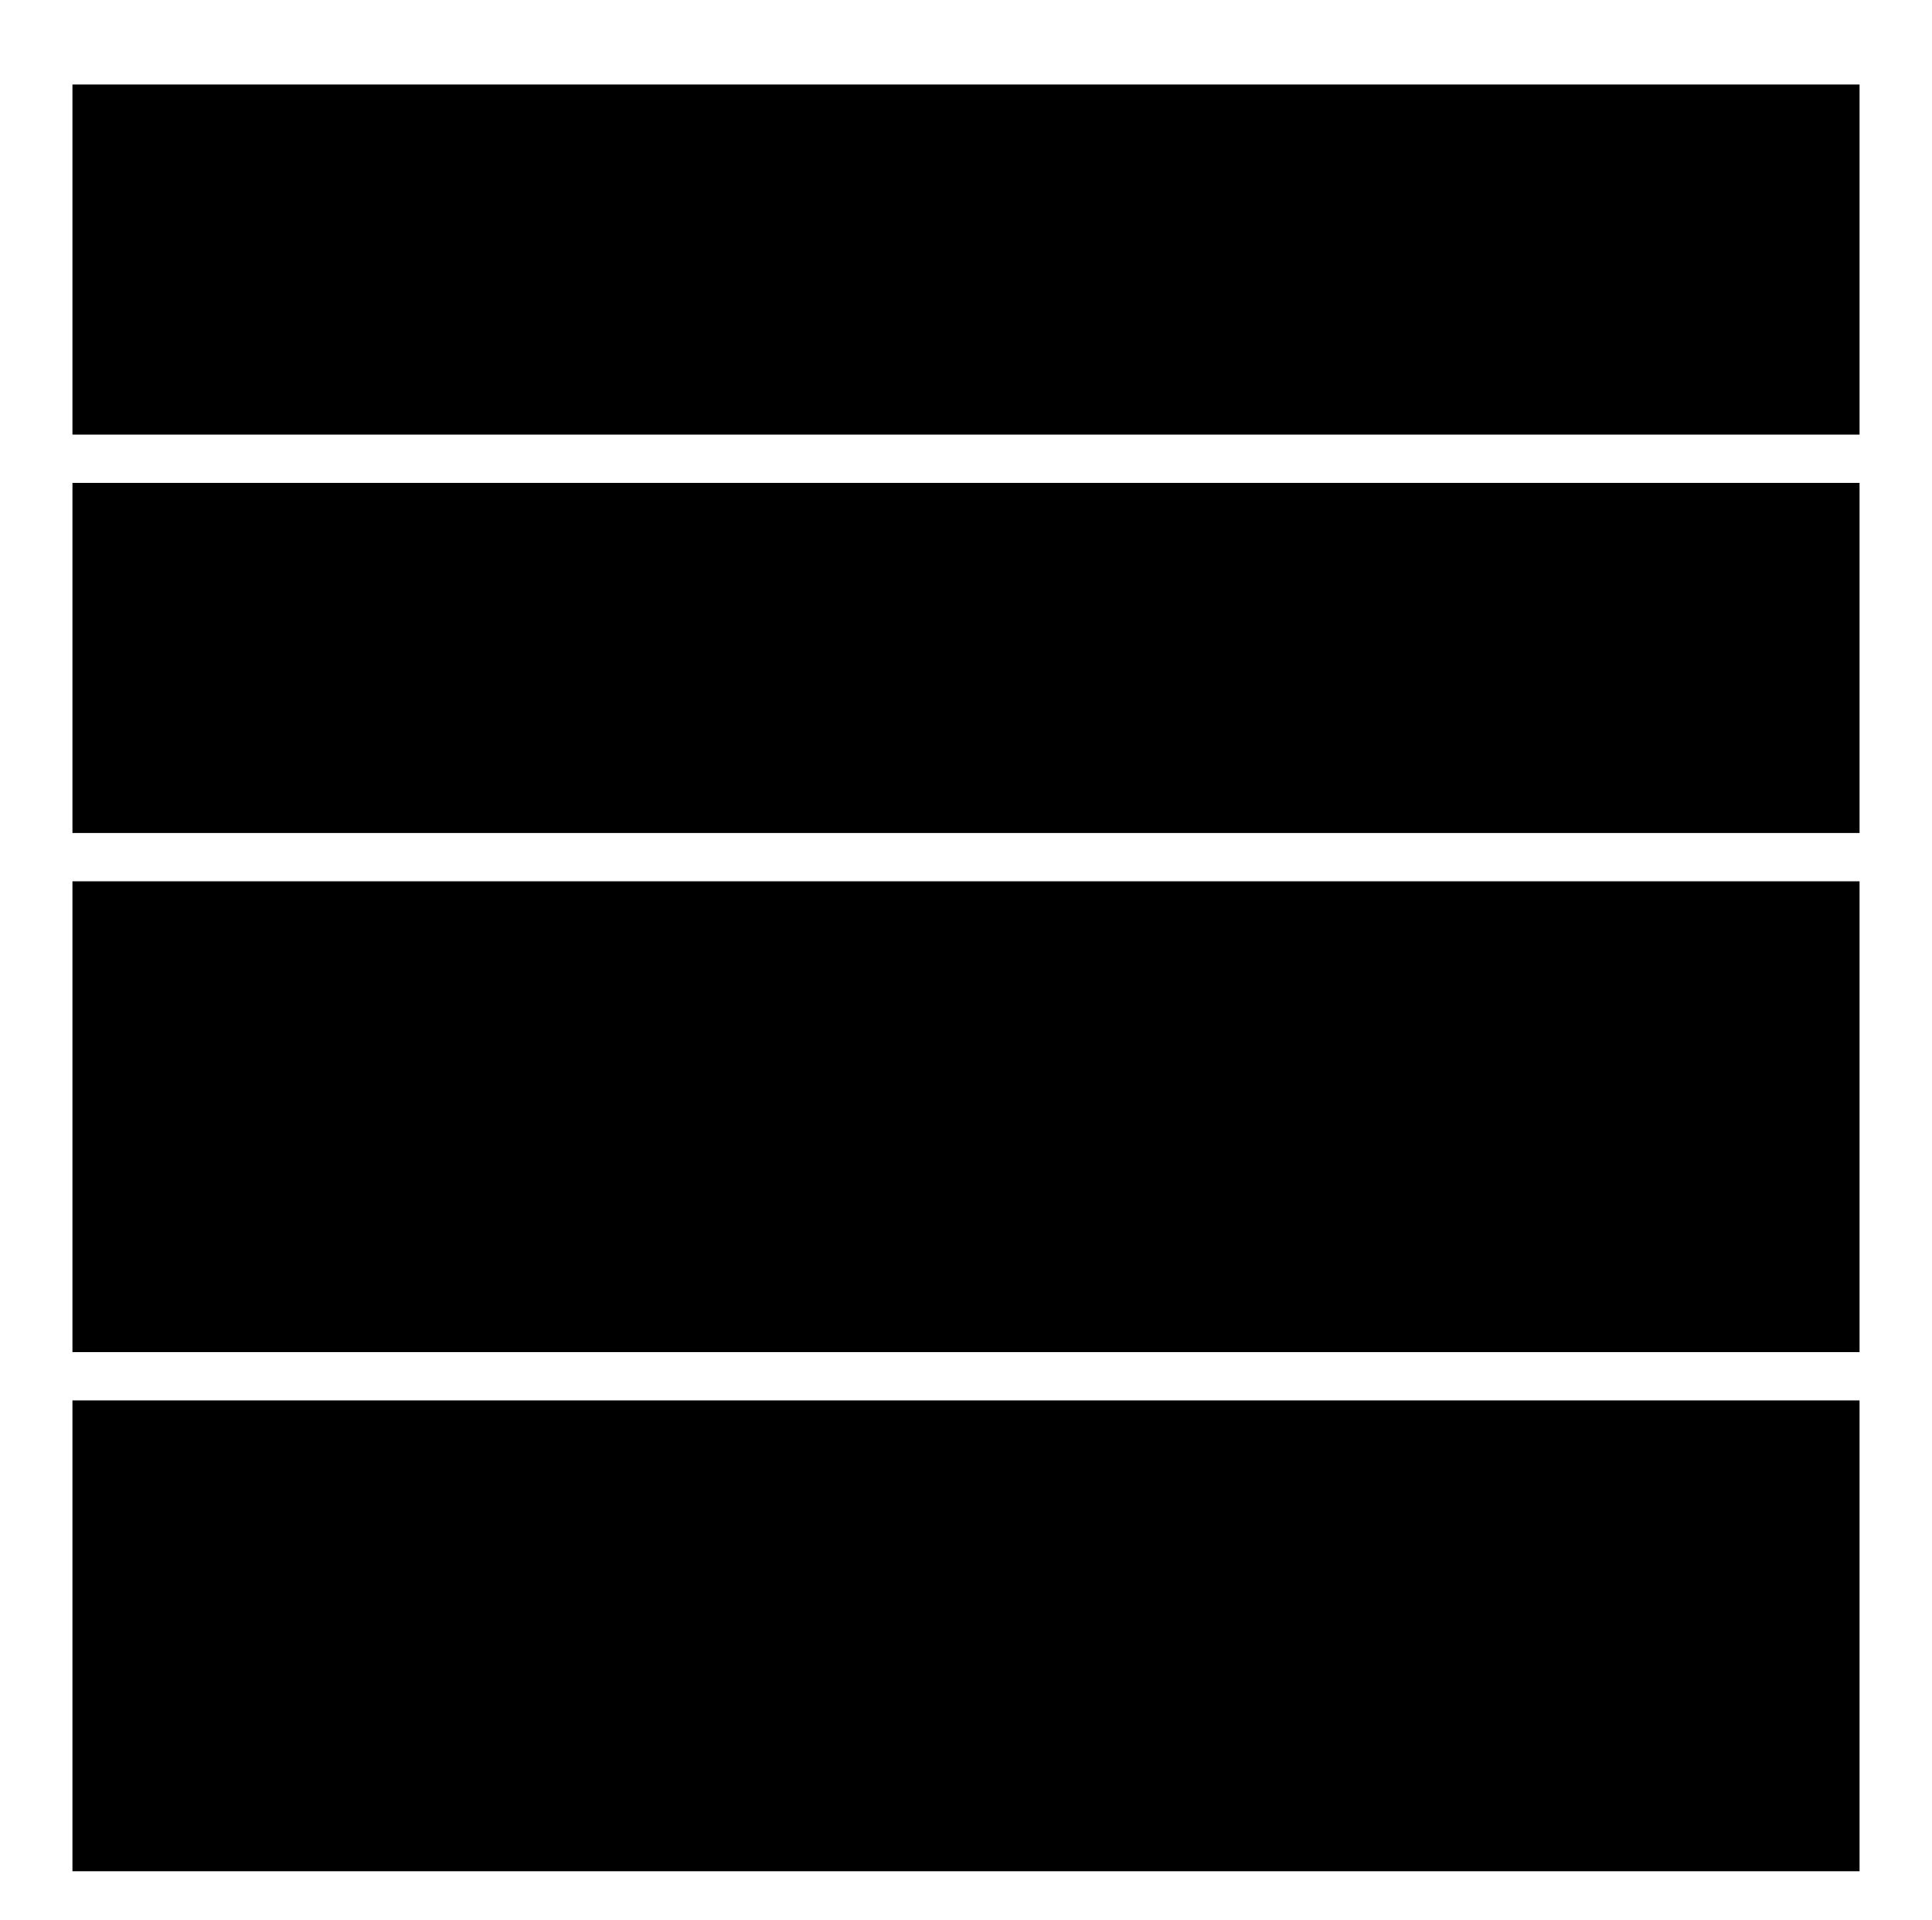
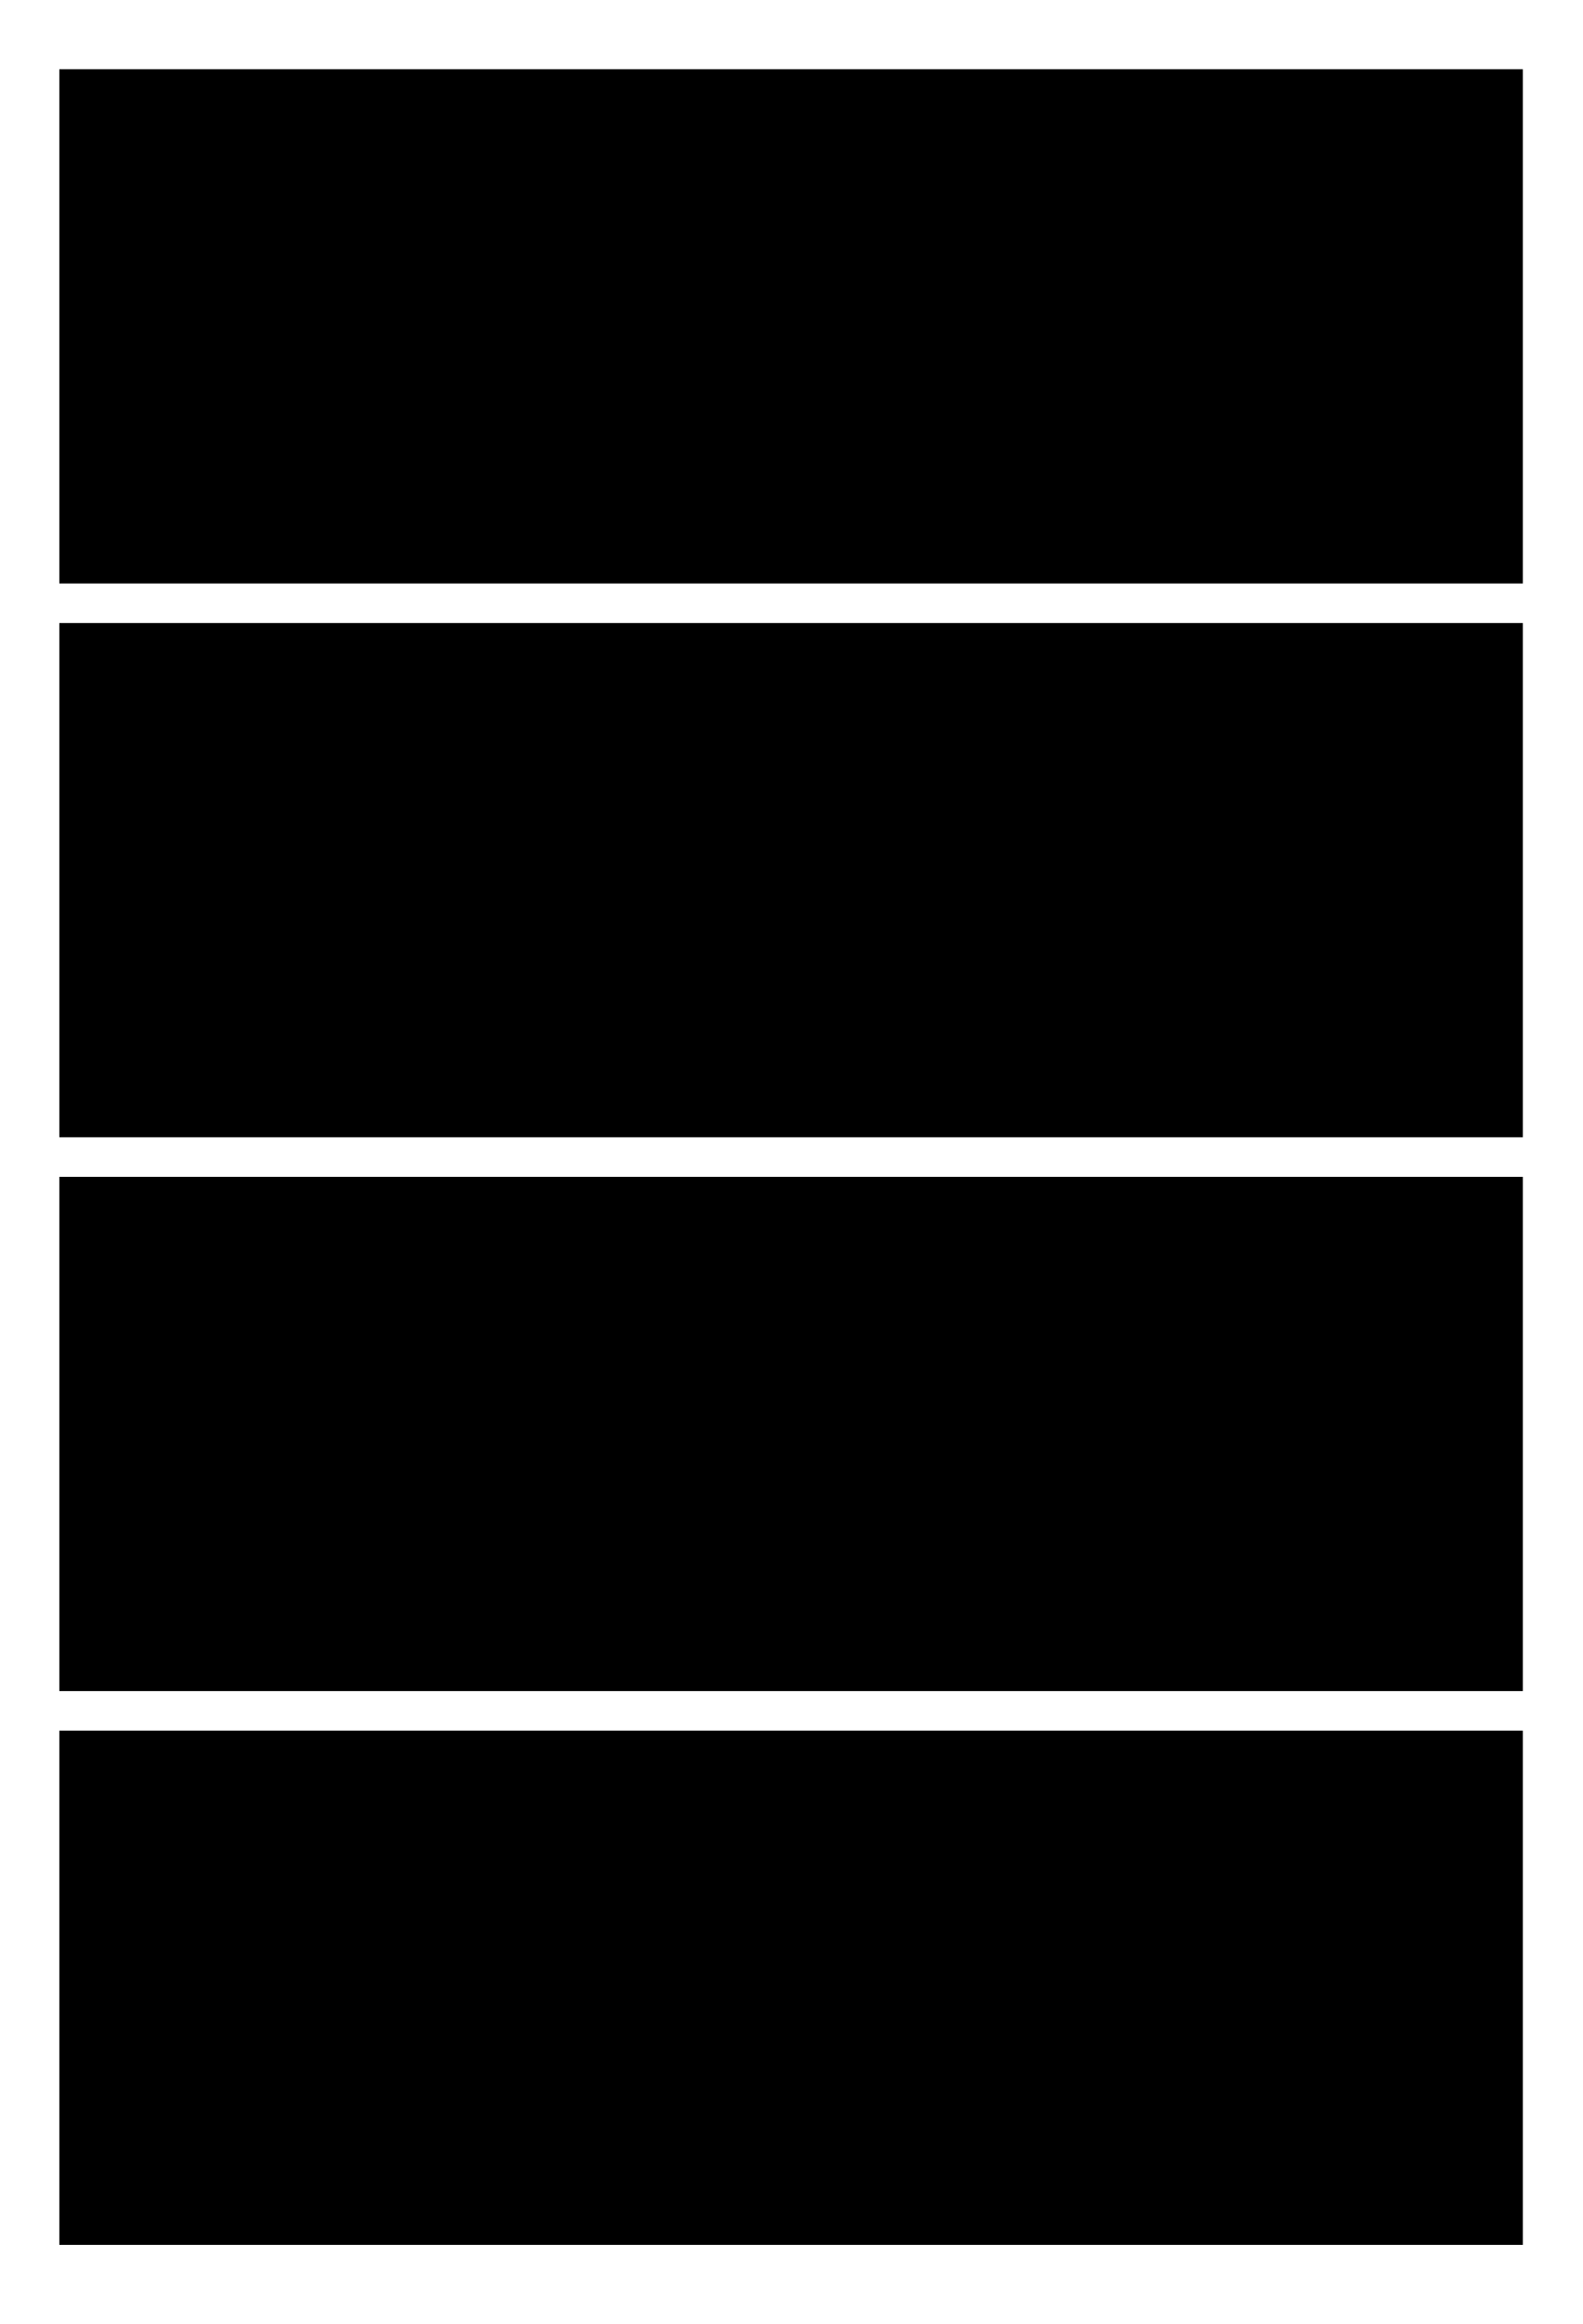
- <svg xmlns="http://www.w3.org/2000/svg" viewBox="0 0 320 318" role="img" aria-labelledby="fig-dx-consumption-types-t fig-dx-consumption-types-d">
-   <rect x="12" y="14" width="296" height="58" class="fs sb" stroke-width="1.5" />
+ <svg xmlns="http://www.w3.org/2000/svg" viewBox="0 0 320 470" role="img" aria-labelledby="fig-dx-consumption-types-t fig-dx-consumption-types-d">
+   <rect x="12" y="14" width="296" height="104" class="fs sb" stroke-width="1.5" />
  <text x="24" y="40" class="tb">モノ消費</text>
  <text x="100" y="40" class="tm">例：商品を買う</text>
-   <text x="24" y="64">モノを買って、所有する</text>
-   <rect x="12" y="80" width="296" height="58" class="fas sa" stroke-width="1.5" />
-   <text x="24" y="106" class="tb">コト消費</text>
-   <text x="100" y="106" class="tm">例：旅行・習い事・芸術鑑賞</text>
-   <text x="24" y="130">体験・サービスにお金を使う</text>
-   <rect x="12" y="146" width="296" height="78" class="fwn swn" stroke-width="1.5" />
-   <text x="24" y="172" class="tb">トキ消費</text>
-   <text x="100" y="172" class="tm">例：スポーツイベント・フェス</text>
-   <text x="24" y="196">その時その場所だけの体験を、</text>
-   <text x="24" y="216">他の参加者と共有する</text>
-   <rect x="12" y="232" width="296" height="78" class="fok sok" stroke-width="1.5" />
-   <text x="24" y="258" class="tb">イミ消費</text>
-   <text x="100" y="258" class="tm">例：環境に配慮した商品</text>
-   <text x="24" y="282">買うことが、社会や自分に</text>
-   <text x="24" y="302">良い影響を与えるか</text>
+   <circle cx="38" cy="67" r="12" class="fs sm" stroke-width="1.5" />
+   <text x="38" y="72" class="tb" text-anchor="middle">¥</text>
+   <line x1="54" y1="67" x2="74" y2="67" class="l w2" />
+   <polyline points="67,70.85 74,67 67,63.15" class="l w2" />
+   <rect x="78" y="52" width="100" height="30" class="fbg sm" stroke-width="1.5" />
+   <text x="128" y="72" text-anchor="middle">モノ（商品）</text>
+   <line x1="180" y1="67" x2="196" y2="67" class="l w2" />
+   <polyline points="189,70.85 196,67 189,63.15" class="l w2" />
+   <rect x="198" y="52" width="98" height="30" class="fbg sm" stroke-width="1.5" />
+   <text x="247" y="72" class="tb" text-anchor="middle">所有する</text>
+   <text x="24" y="106">モノを買って、所有する</text>
+   <rect x="12" y="126" width="296" height="104" class="fas sa" stroke-width="1.5" />
+   <text x="24" y="152" class="tb">コト消費</text>
+   <text x="100" y="152" class="tm">例：旅行・習い事・芸術鑑賞</text>
+   <circle cx="38" cy="179" r="12" class="fs sa" stroke-width="1.5" />
+   <text x="38" y="184" class="tb" text-anchor="middle">¥</text>
+   <line x1="54" y1="179" x2="74" y2="179" class="l w2" />
+   <polyline points="67,182.85 74,179 67,175.15" class="l w2" />
+   <rect x="78" y="164" width="100" height="30" class="fs sa" stroke-width="1.5" />
+   <text x="128" y="184" text-anchor="middle">機会・サービス</text>
+   <line x1="180" y1="179" x2="196" y2="179" class="l w2" />
+   <polyline points="189,182.85 196,179 189,175.15" class="l w2" />
+   <rect x="198" y="164" width="98" height="30" class="fs sa" stroke-width="1.5" />
+   <text x="247" y="184" class="tb" text-anchor="middle">体験する</text>
+   <text x="24" y="218">体験・サービスにお金を使う</text>
+   <rect x="12" y="238" width="296" height="104" class="fwn swn" stroke-width="1.5" />
+   <text x="24" y="264" class="tb">トキ消費</text>
+   <text x="100" y="264" class="tm">例：スポーツイベント・フェス</text>
+   <circle cx="38" cy="291" r="12" class="fs swn" stroke-width="1.5" />
+   <text x="38" y="296" class="tb" text-anchor="middle">¥</text>
+   <line x1="54" y1="291" x2="74" y2="291" class="l w2" />
+   <polyline points="67,294.85 74,291 67,287.15" class="l w2" />
+   <rect x="78" y="276" width="100" height="30" class="fs swn" stroke-width="1.5" />
+   <text x="128" y="296" text-anchor="middle">その時その場所</text>
+   <line x1="180" y1="291" x2="196" y2="291" class="l w2" />
+   <polyline points="189,294.85 196,291 189,287.15" class="l w2" />
+   <rect x="198" y="276" width="98" height="30" class="fs swn" stroke-width="1.5" />
+   <text x="247" y="296" class="tb" text-anchor="middle">みんなと共有</text>
+   <text x="24" y="330">その時その場所だけの体験を共有する</text>
+   <rect x="12" y="350" width="296" height="104" class="fok sok" stroke-width="1.5" />
+   <text x="24" y="376" class="tb">イミ消費</text>
+   <text x="100" y="376" class="tm">例：環境に配慮した商品</text>
+   <circle cx="38" cy="403" r="12" class="fs sok" stroke-width="1.5" />
+   <text x="38" y="408" class="tb" text-anchor="middle">¥</text>
+   <line x1="54" y1="403" x2="74" y2="403" class="l w2" />
+   <polyline points="67,406.85 74,403 67,399.15" class="l w2" />
+   <rect x="78" y="388" width="100" height="30" class="fs sok" stroke-width="1.5" />
+   <text x="128" y="408" text-anchor="middle">買うこと</text>
+   <line x1="180" y1="403" x2="196" y2="403" class="l w2" />
+   <polyline points="189,406.85 196,403 189,399.15" class="l w2" />
+   <rect x="198" y="388" width="98" height="30" class="fs sok" stroke-width="1.5" />
+   <text x="247" y="408" class="tb" text-anchor="middle">社会に良い影響</text>
+   <text x="24" y="442">社会や自分に良い影響を与えられるか</text>
</svg>
